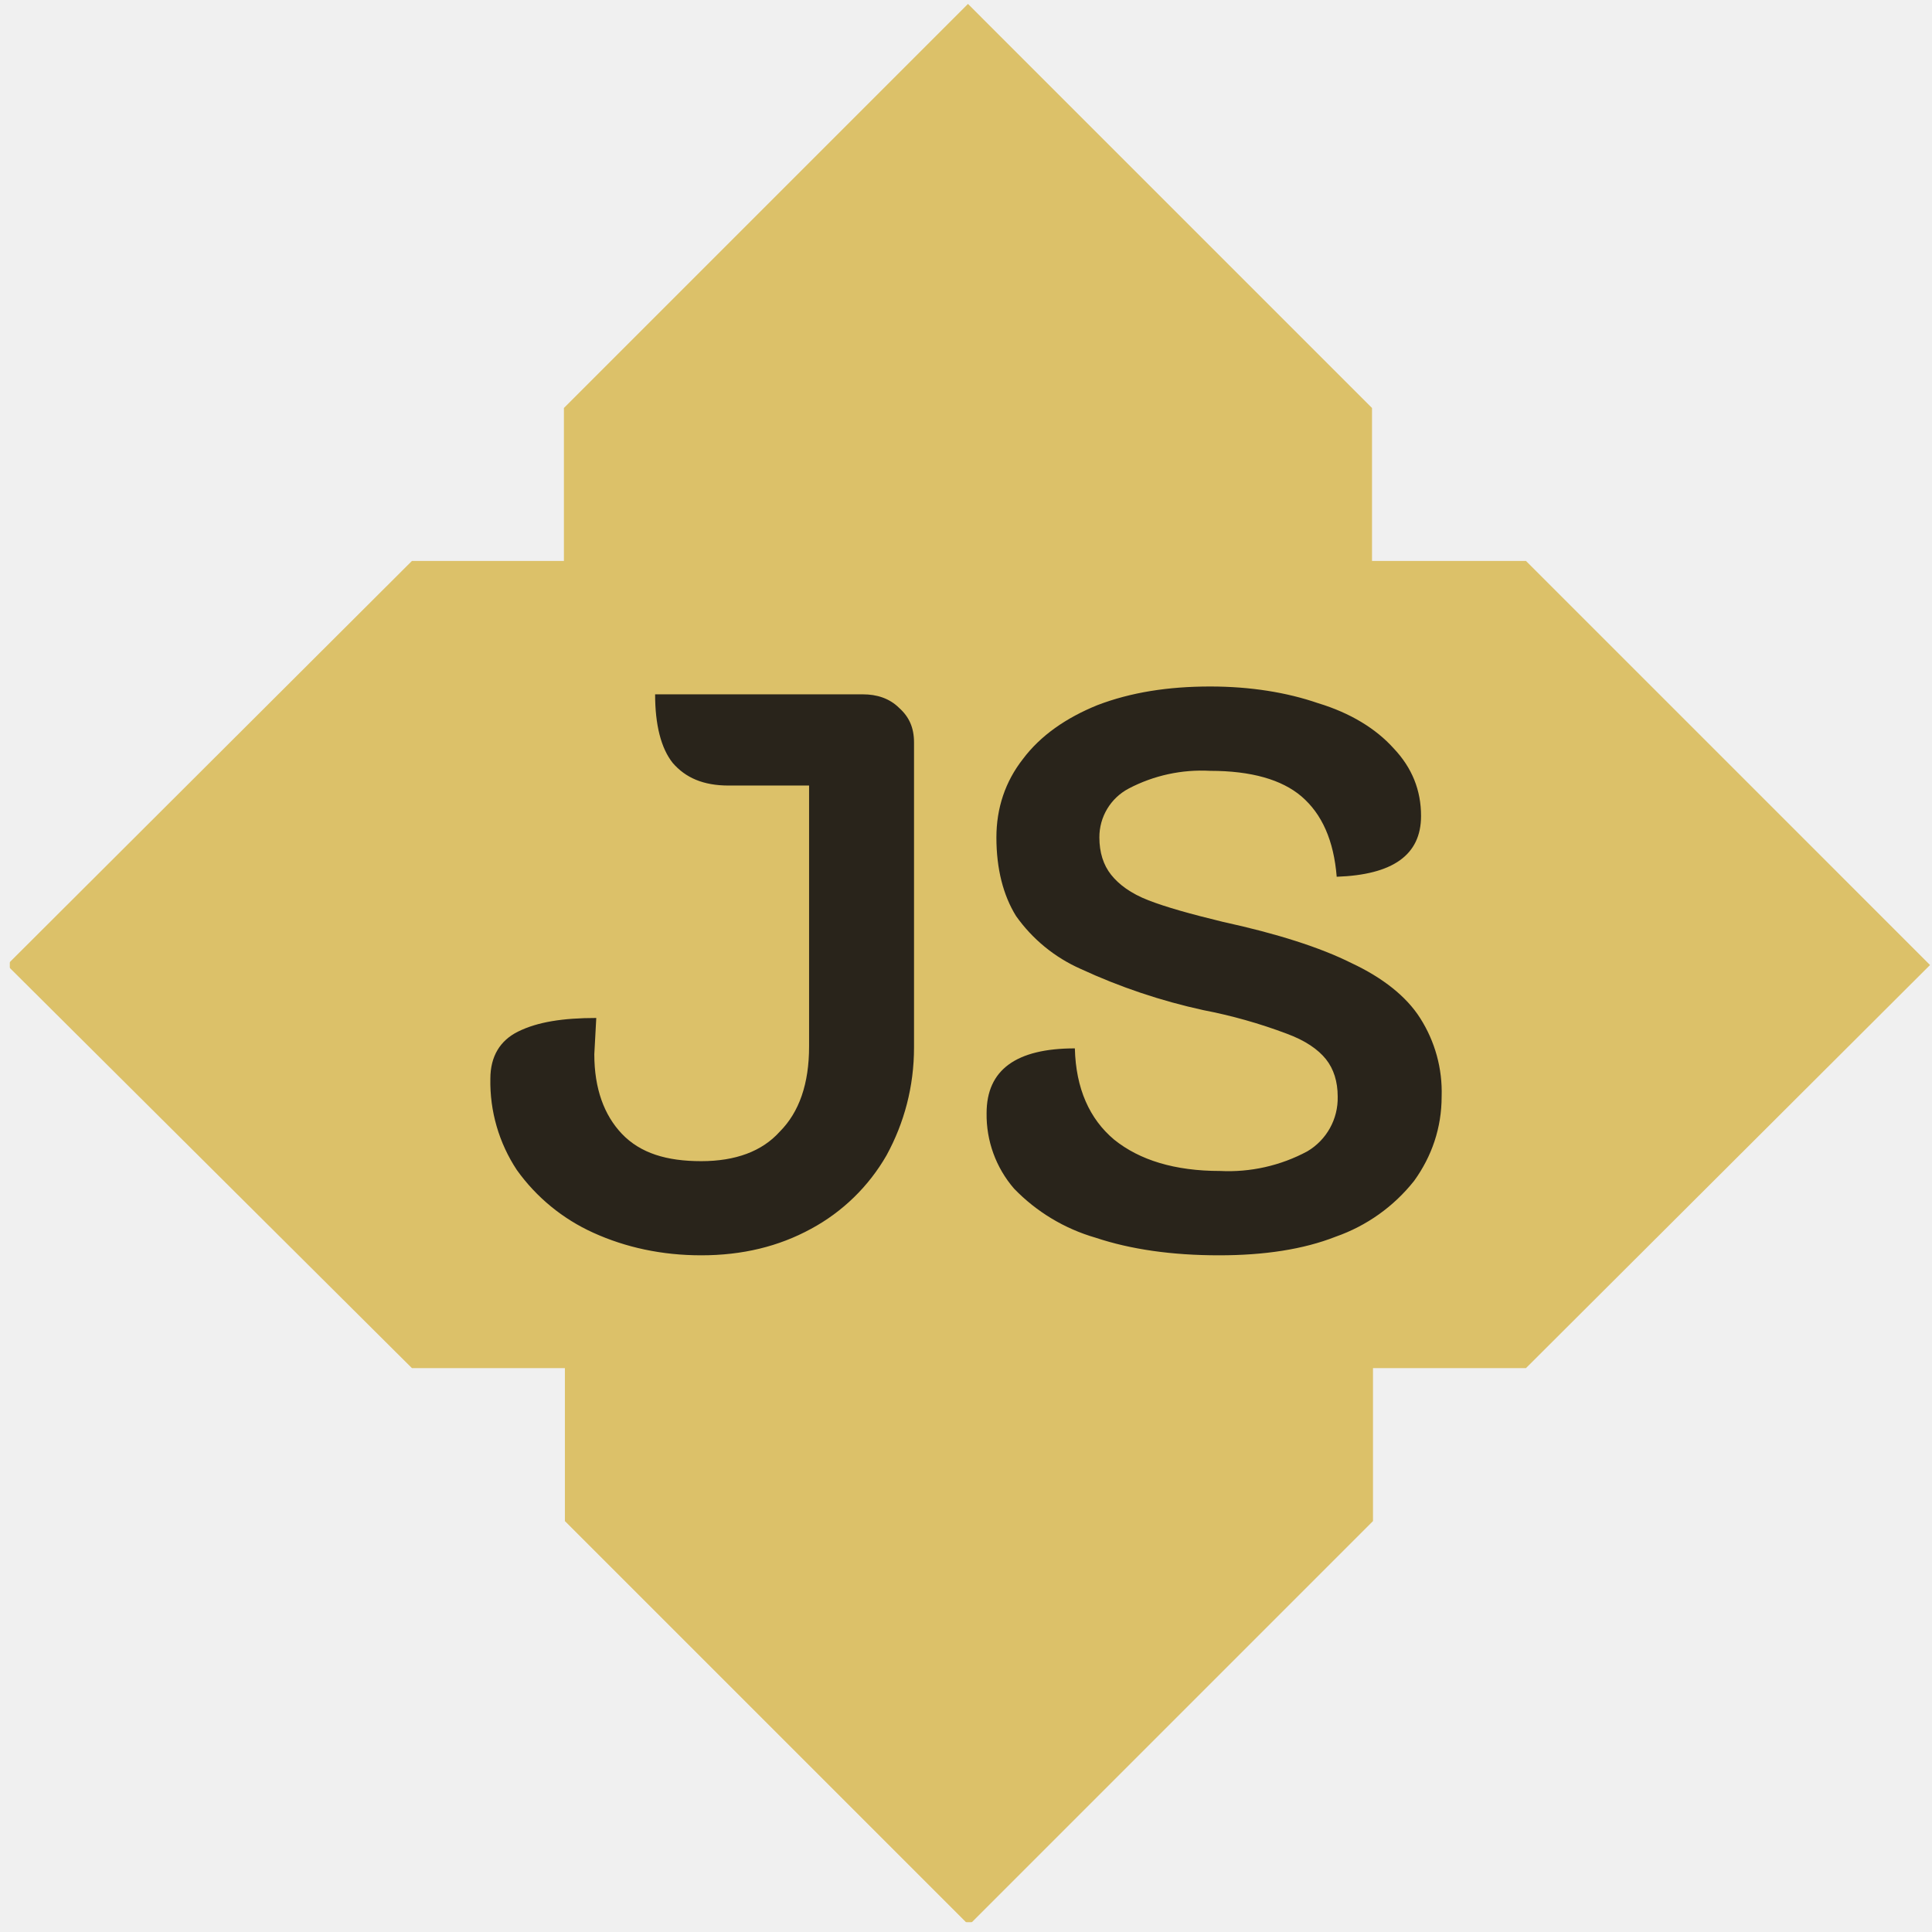
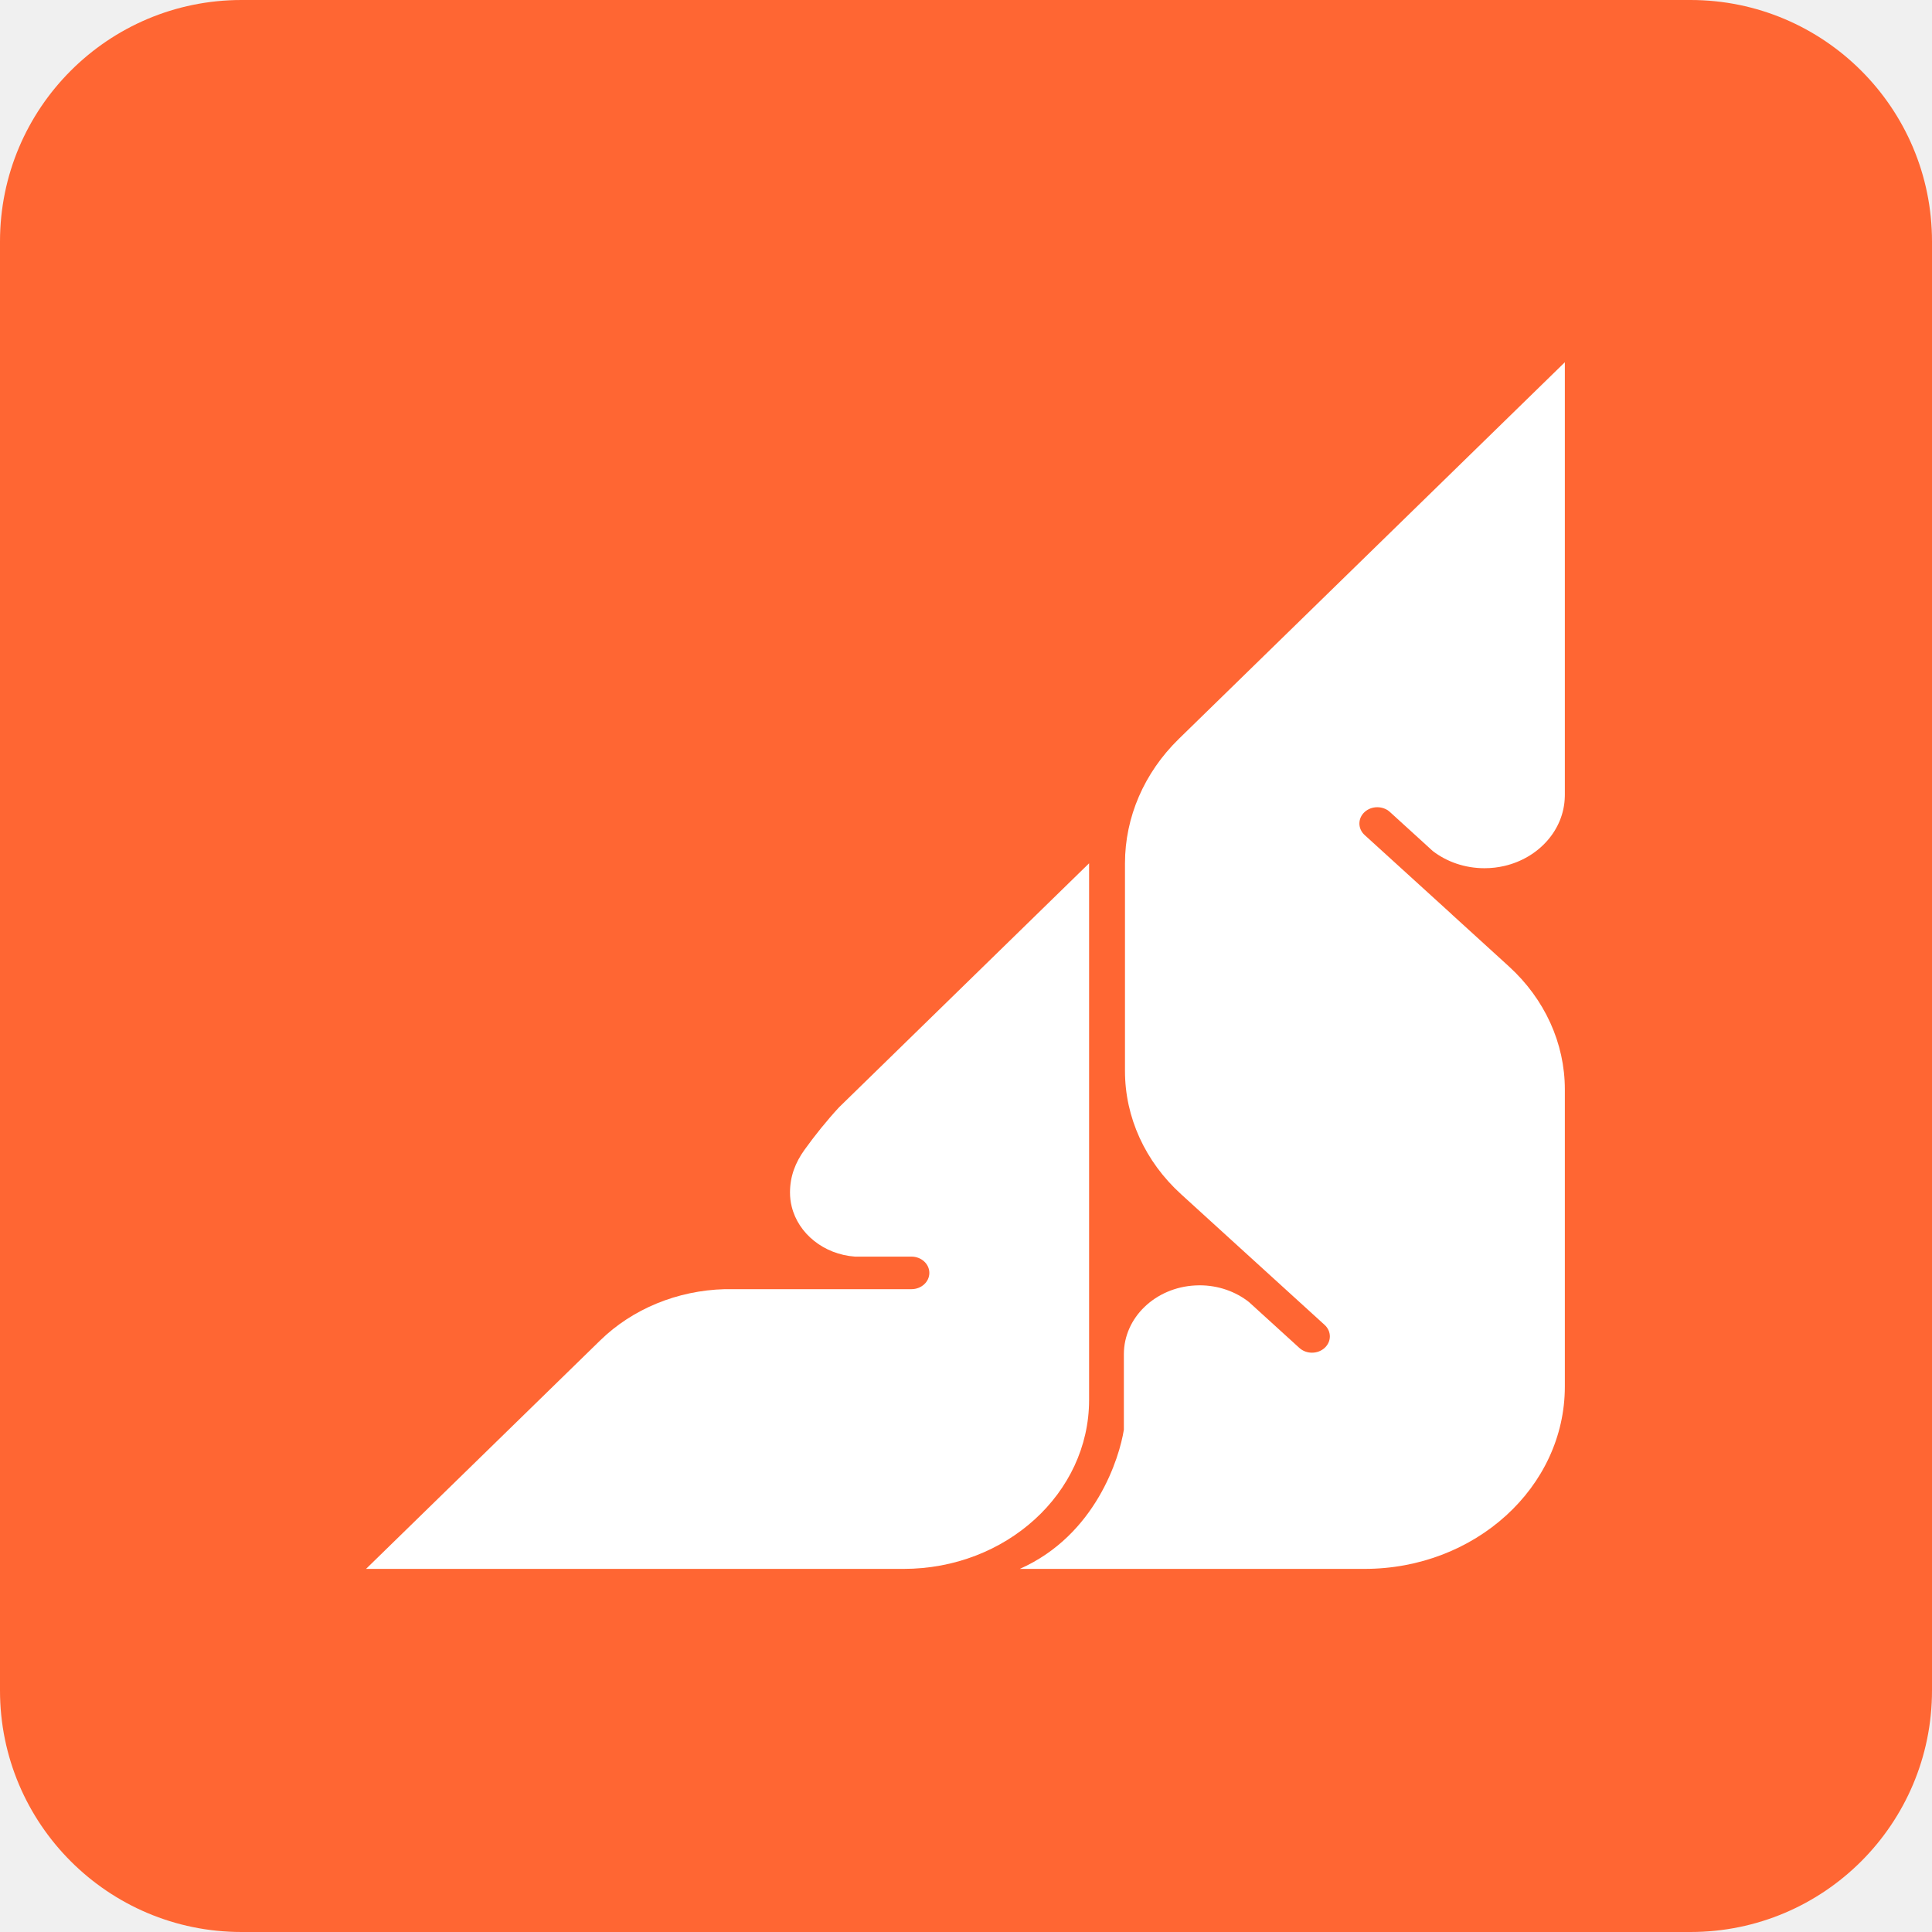
- <svg xmlns="http://www.w3.org/2000/svg" width="197" height="197" fill="none">
-   <mask id="a" width="197" height="197" x="0" y="0" maskUnits="userSpaceOnUse" style="mask-type:alpha">
-     <path fill="#000" d="M155.5 57.2h-15.6V41.6L98.7.4 57.5 41.6v15.6H42L.7 98.4 42 139.5h15.6v15.6l41.2 41.2 41.2-41.2v-15.6h15.6l41.2-41.1-41.2-41.2Z" />
-   </mask>
-   <g mask="url(#a)">
-     <path fill="#DCC169" d="M1 0h196v196H1z" />
-     <path fill="#29241B" d="M71.5 128c-4 0-7.7-.8-11-2.3a19.4 19.4 0 0 1-7.8-6.4A16.3 16.3 0 0 1 50 110c0-2.3 1-3.9 2.8-4.8 2-1 4.6-1.4 8-1.4l-.2 3.7c0 3.5 1 6.2 2.8 8.1 1.9 2 4.6 2.8 8.1 2.8s6.2-1 8-3c2-2 3-4.9 3-8.7V80.1h-8.2c-2.6 0-4.4-.8-5.7-2.3-1.2-1.5-1.8-3.9-1.8-7H88c1.4 0 2.7.4 3.7 1.4 1 .9 1.5 2 1.5 3.5v31.1c0 4-1 7.7-2.8 11a19.6 19.6 0 0 1-7.7 7.5c-3.3 1.8-7 2.7-11.2 2.7ZM124.3 128c-4.8 0-9-.6-12.6-1.8a18.8 18.8 0 0 1-8.3-5 11.5 11.5 0 0 1-2.8-7.7c0-4.4 3-6.6 9-6.6.1 4.1 1.5 7.2 4 9.3 2.6 2.1 6.2 3.2 10.8 3.2a17 17 0 0 0 8.9-2 6.3 6.3 0 0 0 3.1-5.6c0-1.5-.4-2.8-1.2-3.8-.8-1-2.1-1.9-4-2.6a52 52 0 0 0-8.5-2.4 60.4 60.4 0 0 1-12.5-4.2 16 16 0 0 1-6.6-5.4c-1.3-2.1-2-4.8-2-8 0-3 .9-5.7 2.7-8 1.8-2.4 4.4-4.2 7.6-5.5 3.4-1.3 7.2-1.9 11.5-1.9 4.1 0 7.8.6 11 1.7 3.3 1 5.9 2.6 7.7 4.6 1.9 2 2.8 4.3 2.8 6.9 0 4-2.9 6-8.6 6.2-.3-3.7-1.5-6.4-3.6-8.2-2-1.7-5.1-2.6-9.3-2.6a16 16 0 0 0-8.3 1.8 5.6 5.6 0 0 0-3 5c0 1.5.4 2.8 1.2 3.8.8 1 2 1.9 3.8 2.6 1.8.7 4.3 1.4 7.6 2.2 5.5 1.2 9.9 2.6 13.1 4.2 3.2 1.5 5.6 3.4 7 5.6a14 14 0 0 1 2.2 8c0 3.2-1 6.1-2.8 8.6a17.6 17.6 0 0 1-8 5.7c-3.3 1.3-7.3 1.9-11.9 1.9Z" />
-   </g>
+ <svg xmlns="http://www.w3.org/2000/svg" width="512" height="512" viewBox="0 0 512 512" fill="none">
+   <rect width="512" height="512" rx="64" fill="#FF6633" />
+   <path d="M361.64 215.187C359.792 216.874 359.792 219.609 361.64 221.287L384.679 242.247V242.265L399.87 256.105C409.366 264.748 414.7 276.472 414.7 288.698V367.442C414.7 394.128 390.927 415.772 361.611 415.772H270.263C290.407 406.819 296.683 386.251 297.836 378.875V358.881C297.836 349.144 306.208 341.185 316.761 340.656C317.132 340.629 317.513 340.62 317.894 340.62C322.894 340.62 327.466 342.288 330.981 345.051L344.343 357.213C346.191 358.899 349.191 358.899 351.039 357.213C352.887 355.526 352.887 352.8 351.039 351.114L328.152 330.281L312.96 316.441C303.465 307.798 298.131 296.074 298.131 283.848V228.781C298.131 216.546 303.227 204.766 312.399 195.814L414.7 96V210.693C414.7 210.838 414.7 210.975 414.69 211.13C414.481 219.974 407.766 227.349 398.728 229.474C397.023 229.875 395.242 230.085 393.403 230.085C388.175 230.085 383.384 228.371 379.679 225.517L377.126 223.183L368.345 215.187C366.497 213.501 363.487 213.501 361.64 215.187Z" fill="white" />
+   <path d="M288.621 228.783V371C288.621 395.725 266.601 415.774 239.437 415.774H97L159.051 355.227C167.633 346.849 179.529 341.98 192.072 341.643H241.552C244.161 341.643 246.285 339.71 246.285 337.331C246.285 334.951 244.161 333.018 241.552 333.018H226.589C218.322 332.426 211.559 326.937 209.807 319.744C209.512 318.55 209.359 317.31 209.359 316.033C209.359 311.73 210.769 308.129 213.159 304.774C215.883 300.963 219.188 296.869 222.35 293.45L288.621 228.783Z" fill="white" />
</svg>
